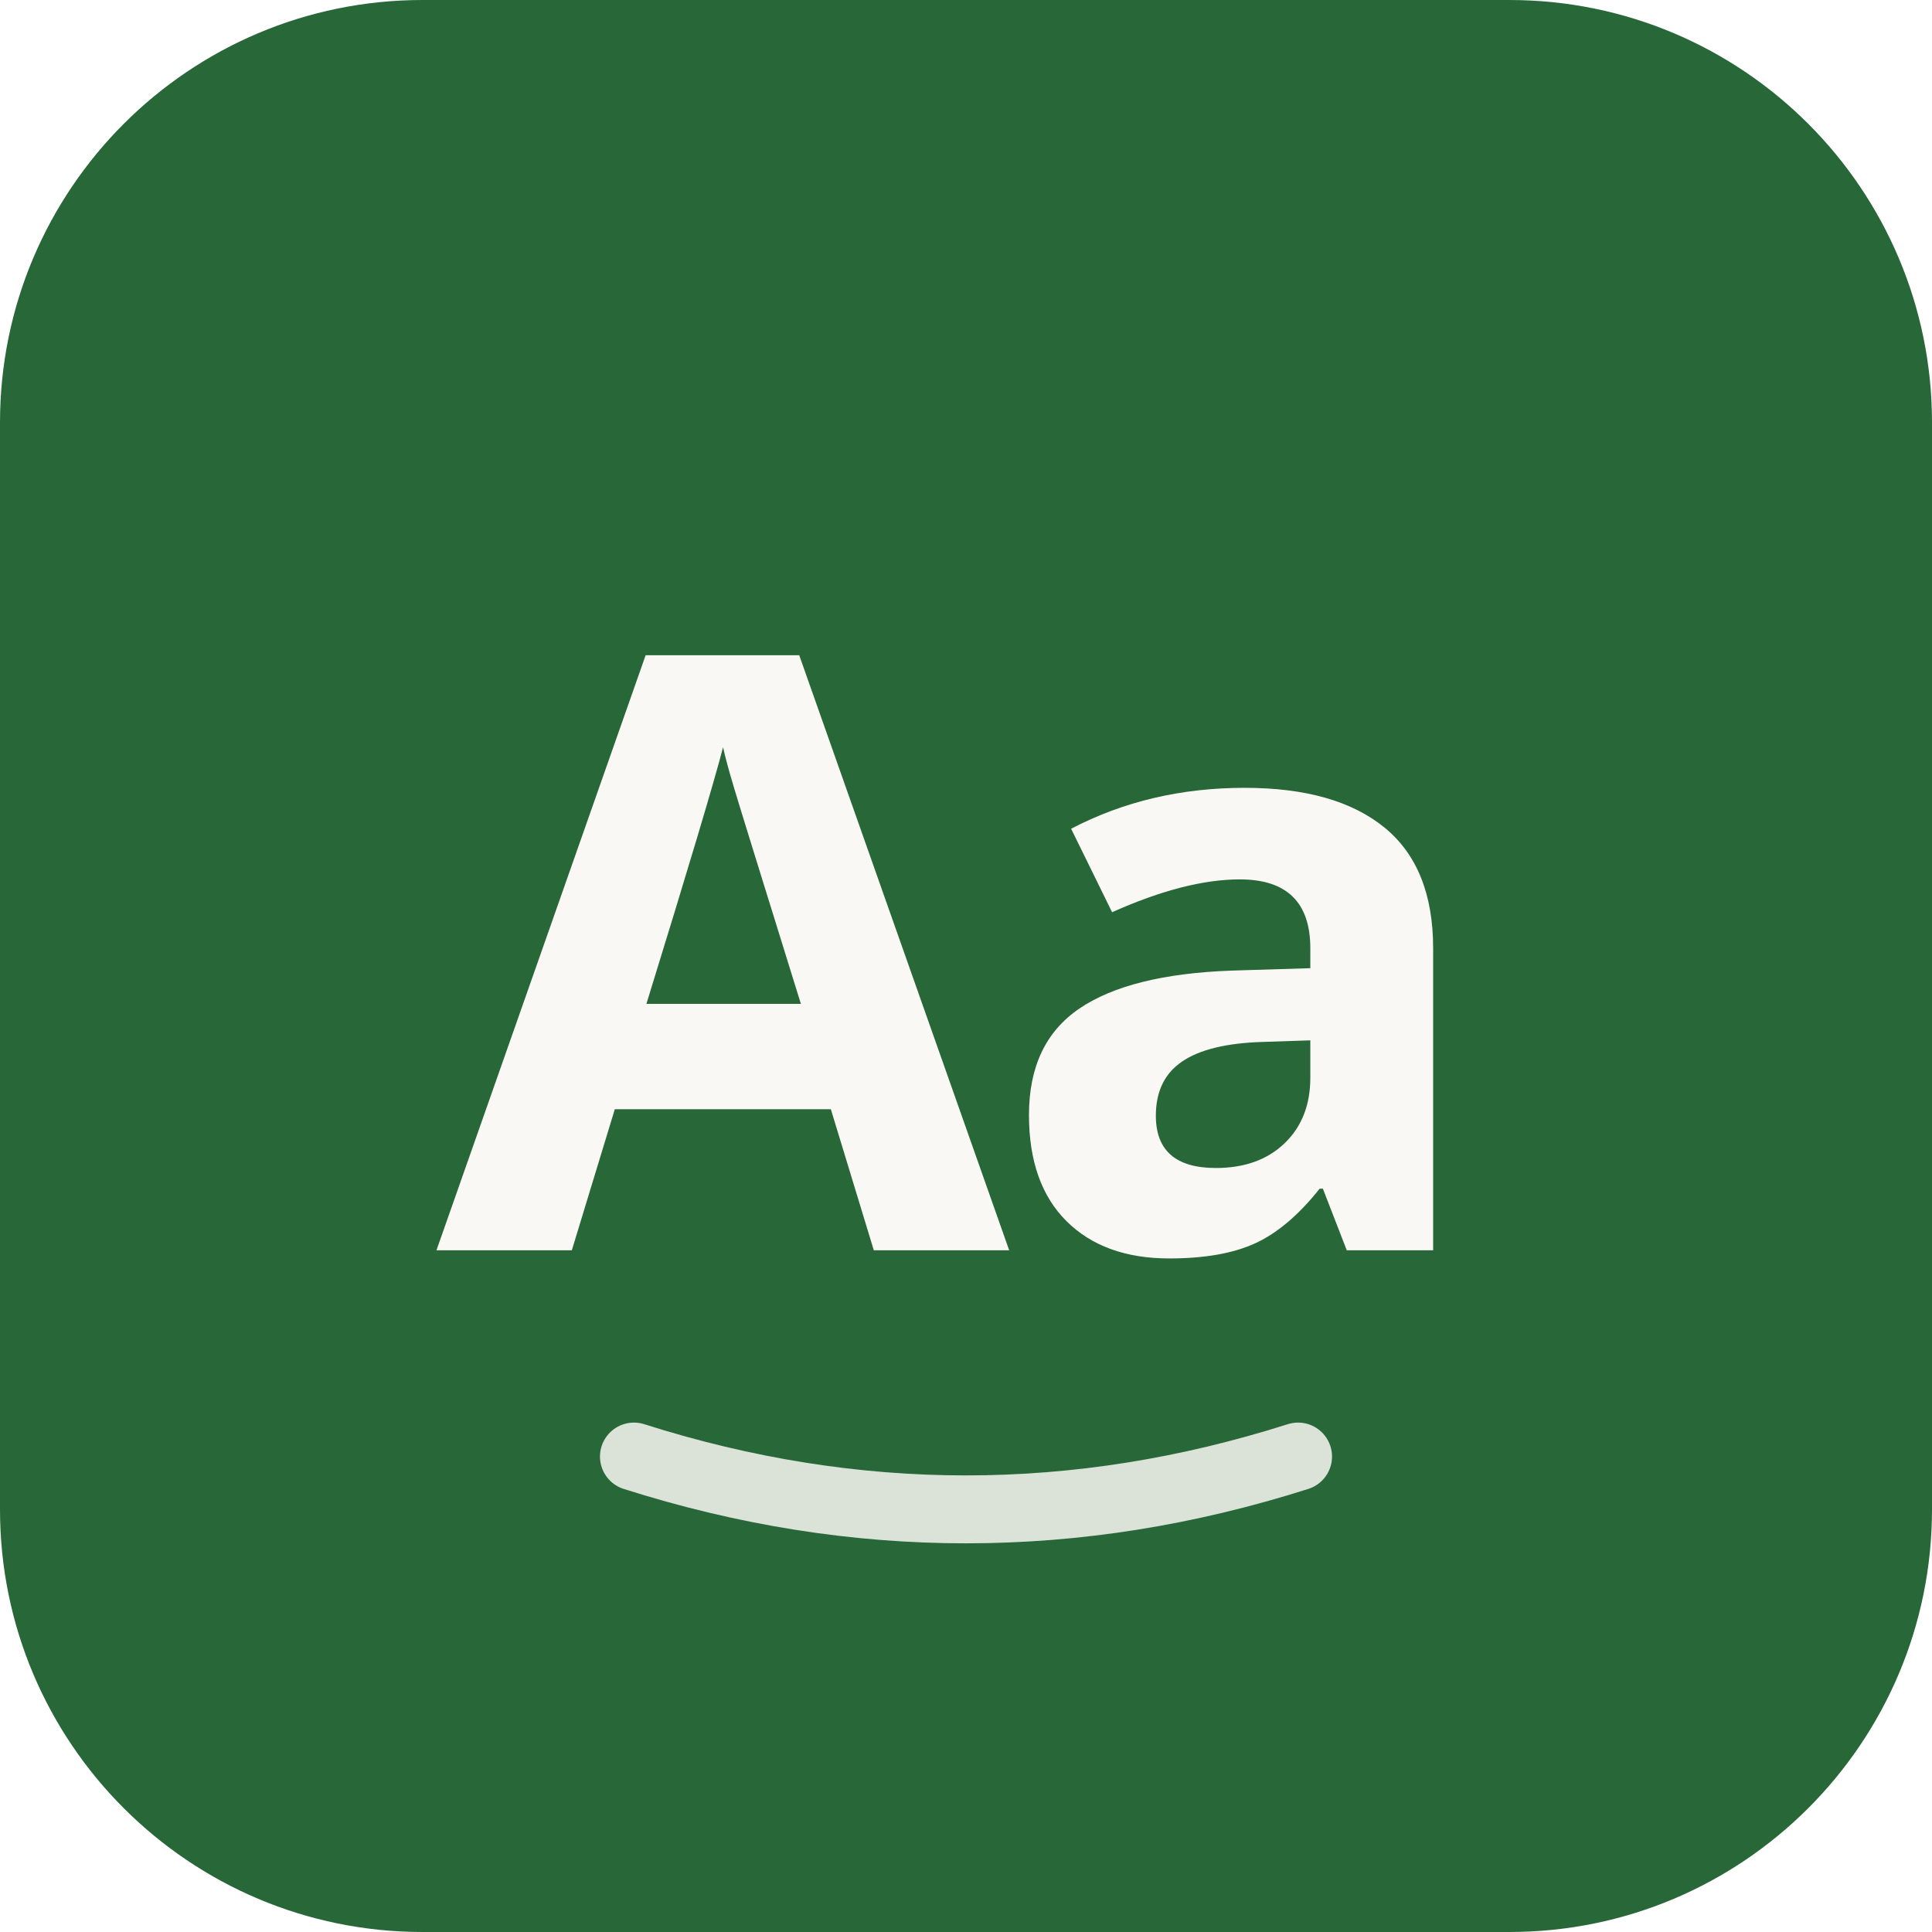
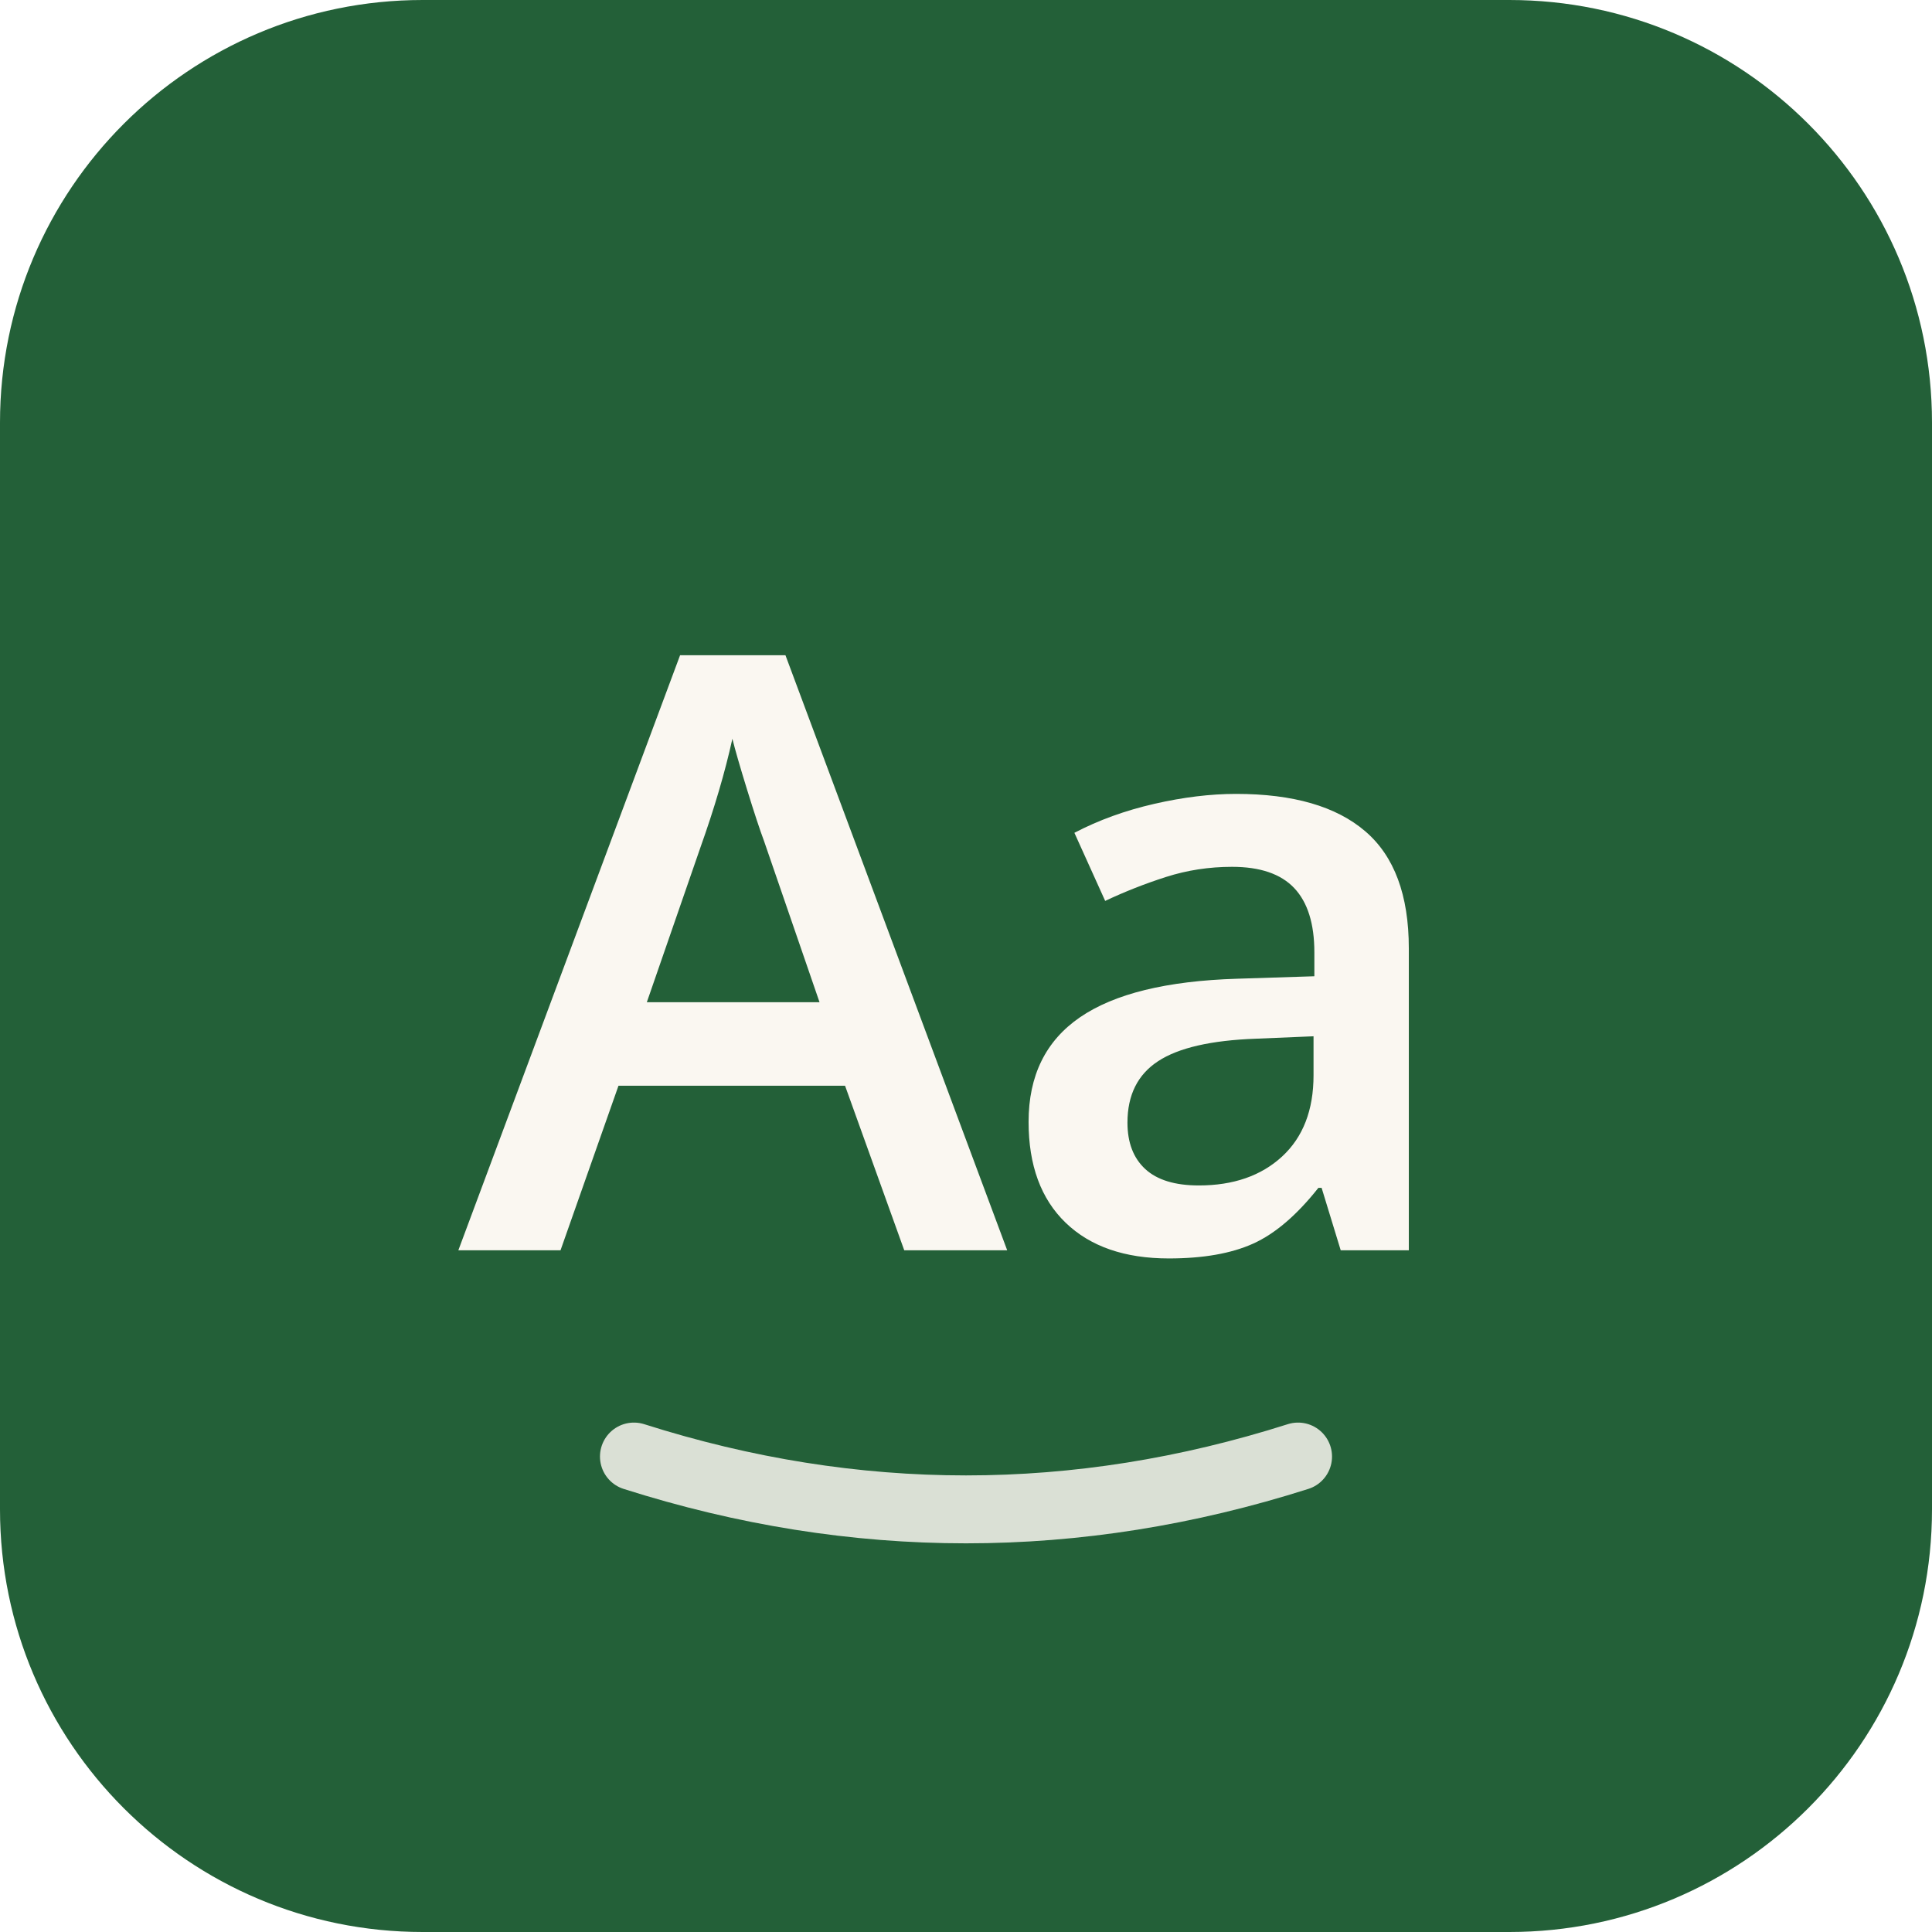
<svg xmlns="http://www.w3.org/2000/svg" viewBox="0 0 512 512" width="100%" height="100%">
-   <rect width="512" height="512" rx="112" fill="#276738" />
-   <text x="256" y="246" font-family="'Open Sans', -apple-system, BlinkMacSystemFont, 'Segoe UI', Roboto, sans-serif" font-size="220" font-weight="700" fill="#faf8f4" text-anchor="middle" dominant-baseline="central" letter-spacing="-4">Aa</text>
-   <path d="M168 386 Q256 414 344 386" fill="none" stroke="#faf8f4" stroke-width="18" stroke-linecap="round" opacity="0.85" />
+   <rect width="512" height="512" rx="112" fill="#236038" />
+   <text x="256" y="246" font-family="'Open Sans', -apple-system, BlinkMacSystemFont, 'Segoe UI', Roboto, sans-serif" font-size="220" font-weight="600" fill="#faf7f1" text-anchor="middle" dominant-baseline="central" letter-spacing="-4">Aa</text>
+   <path d="M168 386 Q256 414 344 386" fill="none" stroke="#faf7f1" stroke-width="18" stroke-linecap="round" opacity="0.85" />
</svg>
